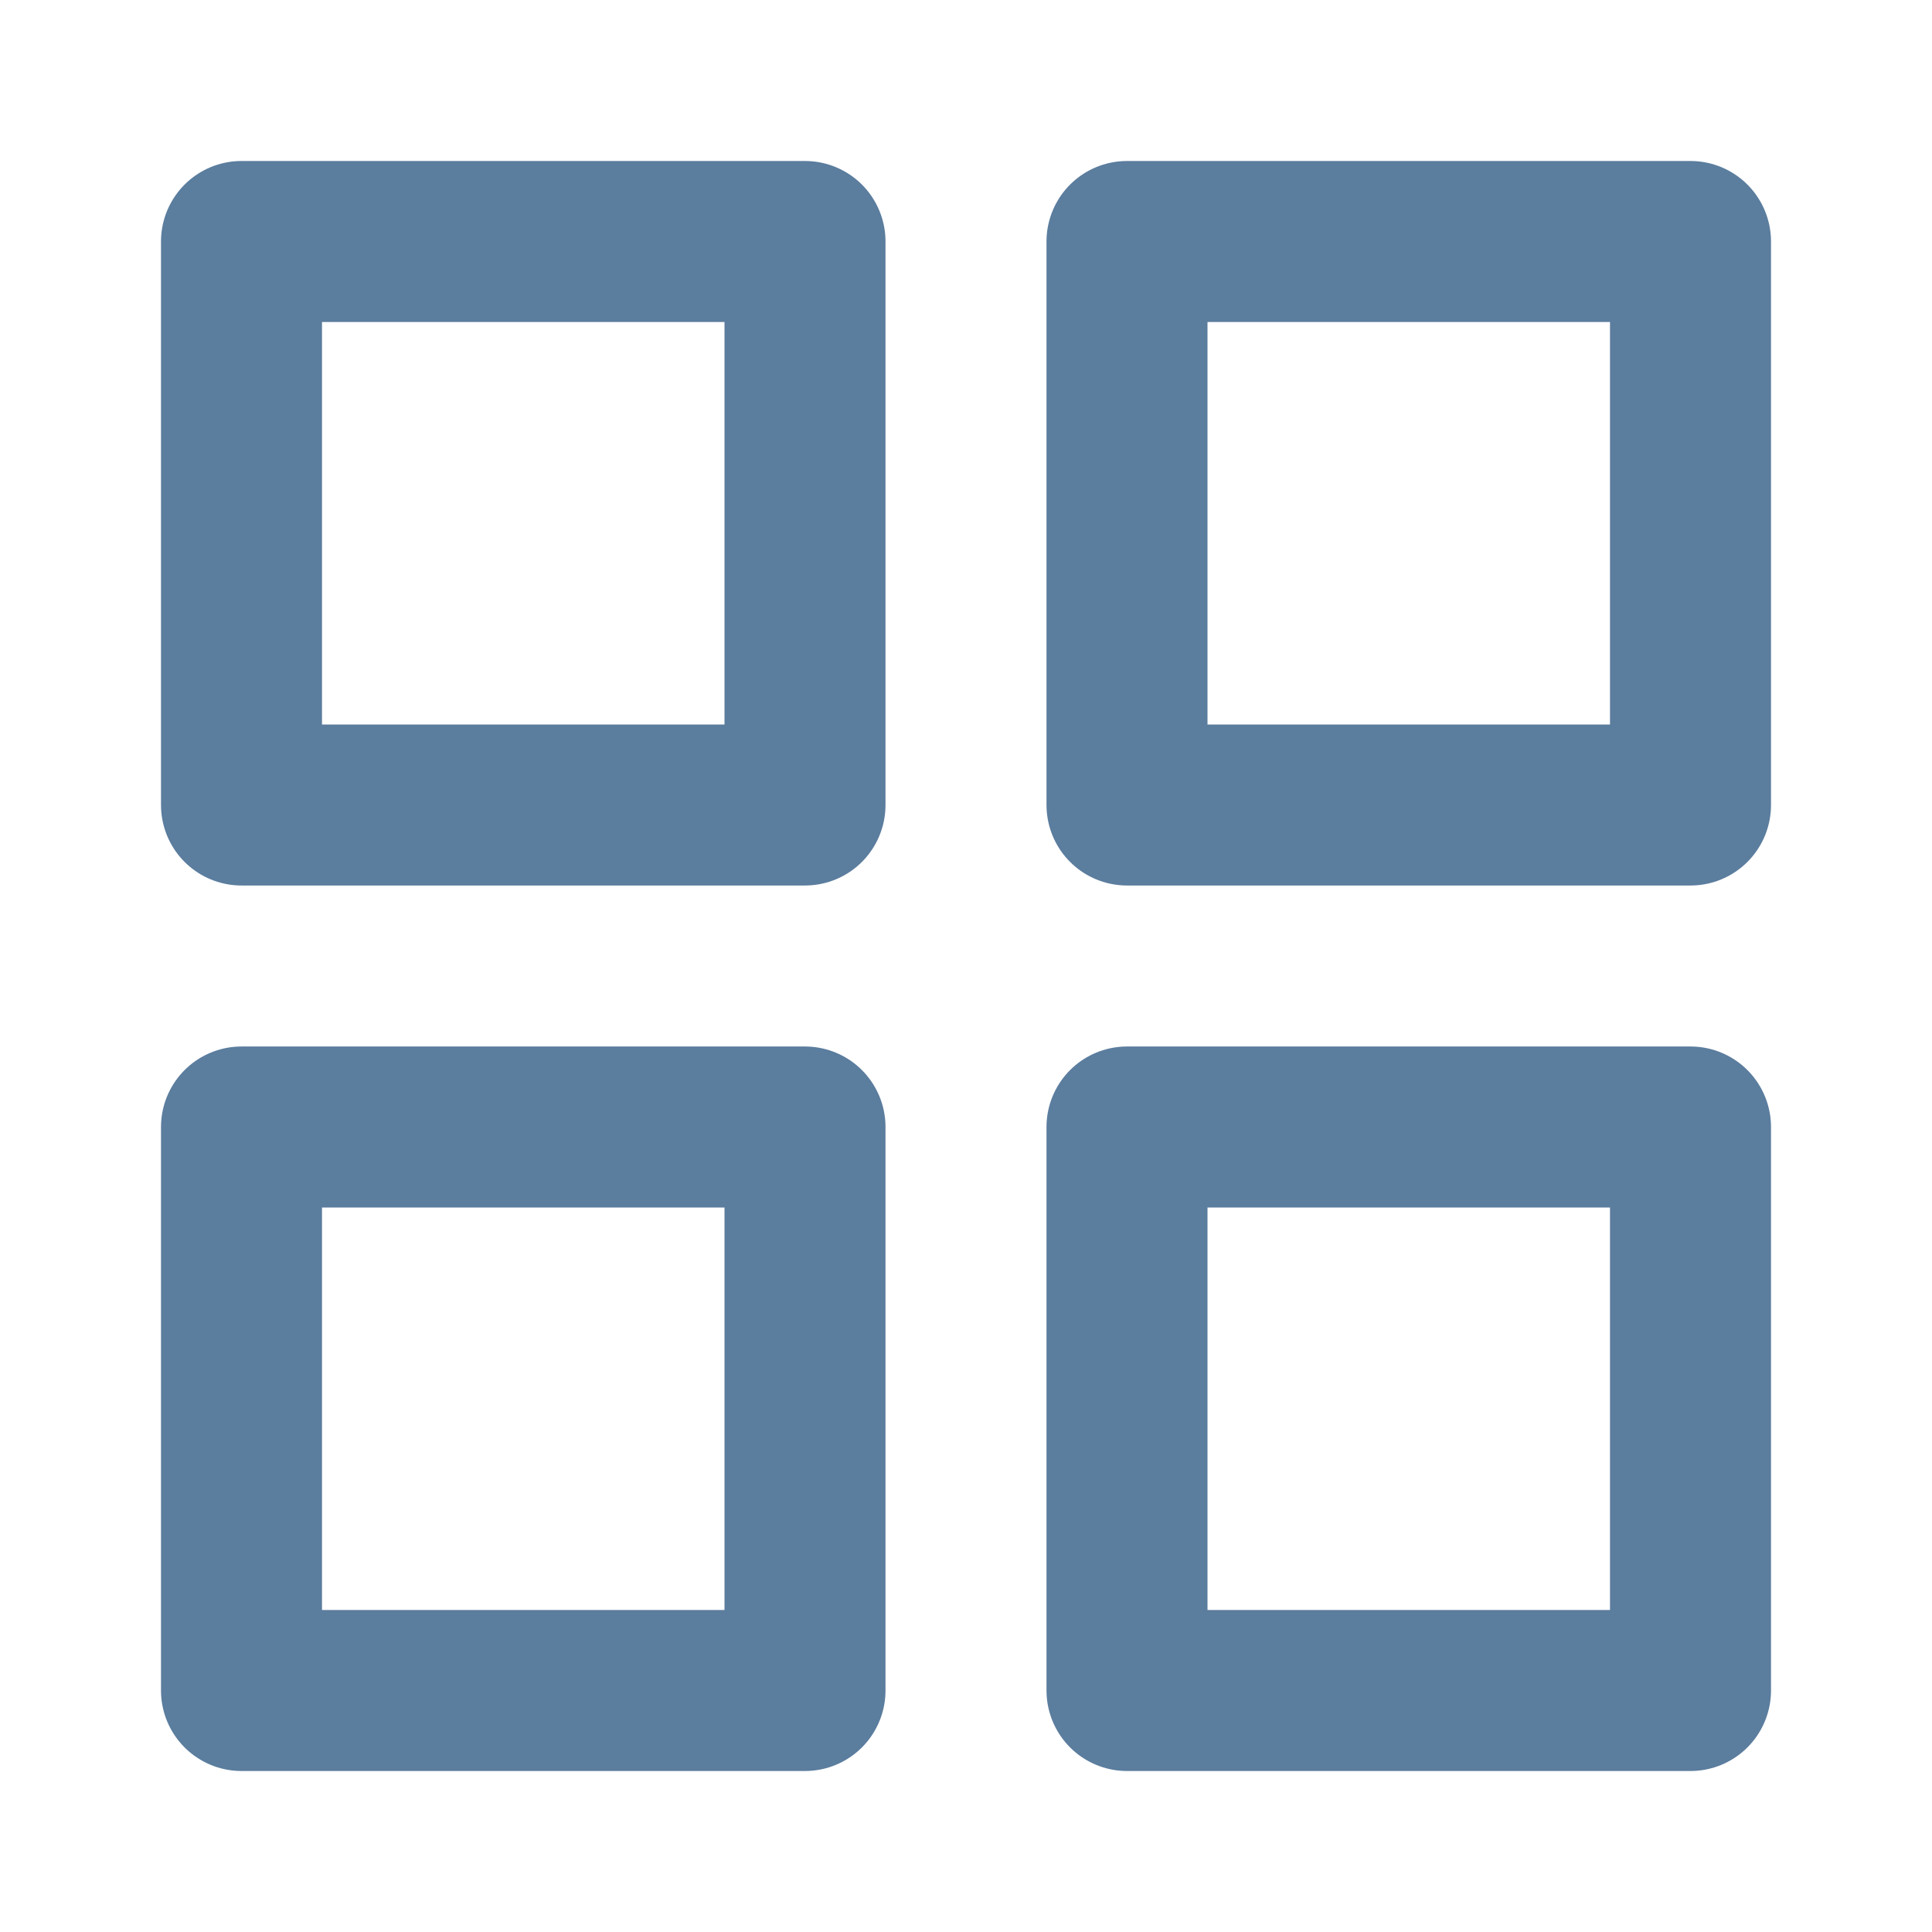
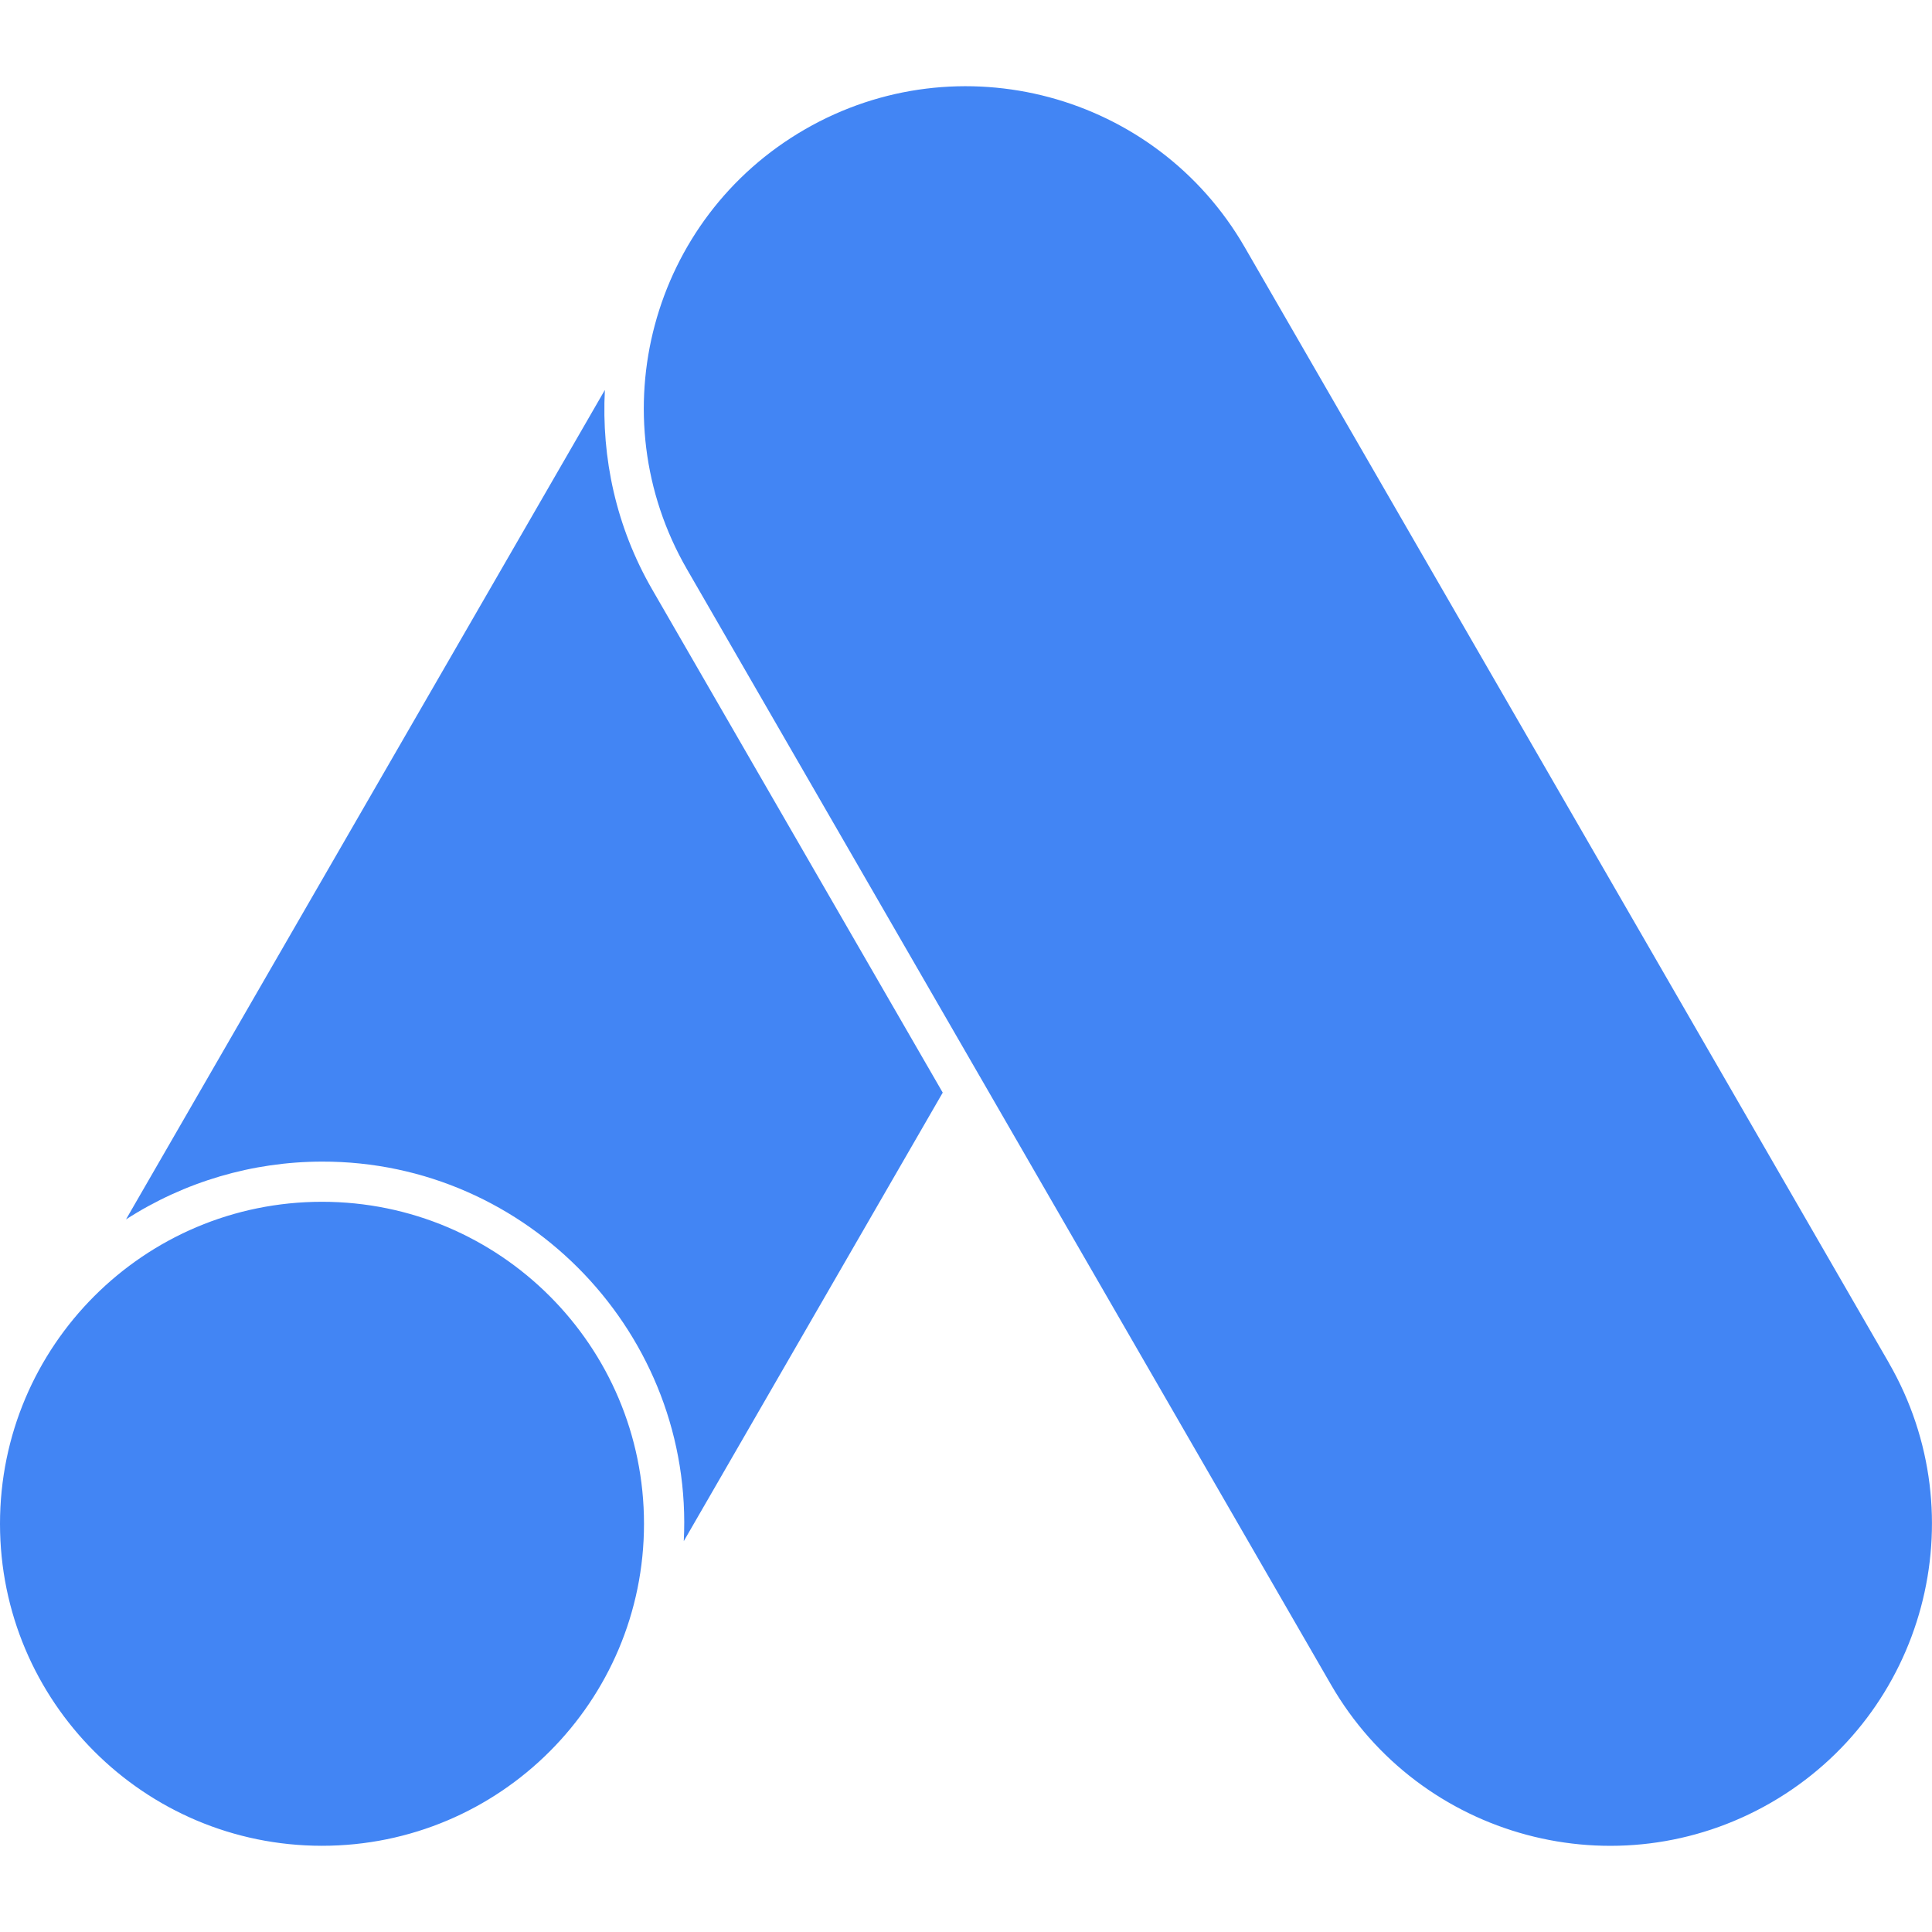
- <svg xmlns="http://www.w3.org/2000/svg" viewBox="0 0 24 24" fill="none" stroke="#5B7D9E" stroke-width="2" stroke-linecap="round" stroke-linejoin="round">
-   <rect x="3" y="3" width="7" height="7" />
-   <rect x="14" y="3" width="7" height="7" />
-   <rect x="14" y="14" width="7" height="7" />
-   <rect x="3" y="14" width="7" height="7" />
+ <svg xmlns="http://www.w3.org/2000/svg" role="img" viewBox="0 0 24 24" fill="#4285F4">
+   <path d="M4 22.929C1.791 22.929 0 21.138 0 18.929s1.791-4 4-4 4 1.791 4 4-1.791 4-4 4zm19.464-6L15.463 3.072C14.359 1.159 11.912.503 9.999 1.607S7.429 5.159 8.534 7.072l8.001 13.857c1.105 1.913 3.551 2.568 5.464 1.465 1.913-1.105 2.568-3.551 1.465-5.464zM7.514 4.844L1.565 15.148A4.5 4.5 0 0 1 4 14.43c2.56-.007 4.625 2.159 4.494 4.715l3.217-5.572-3.609-6.25c-.45-.779-.632-1.639-.588-2.478z" />
</svg>
